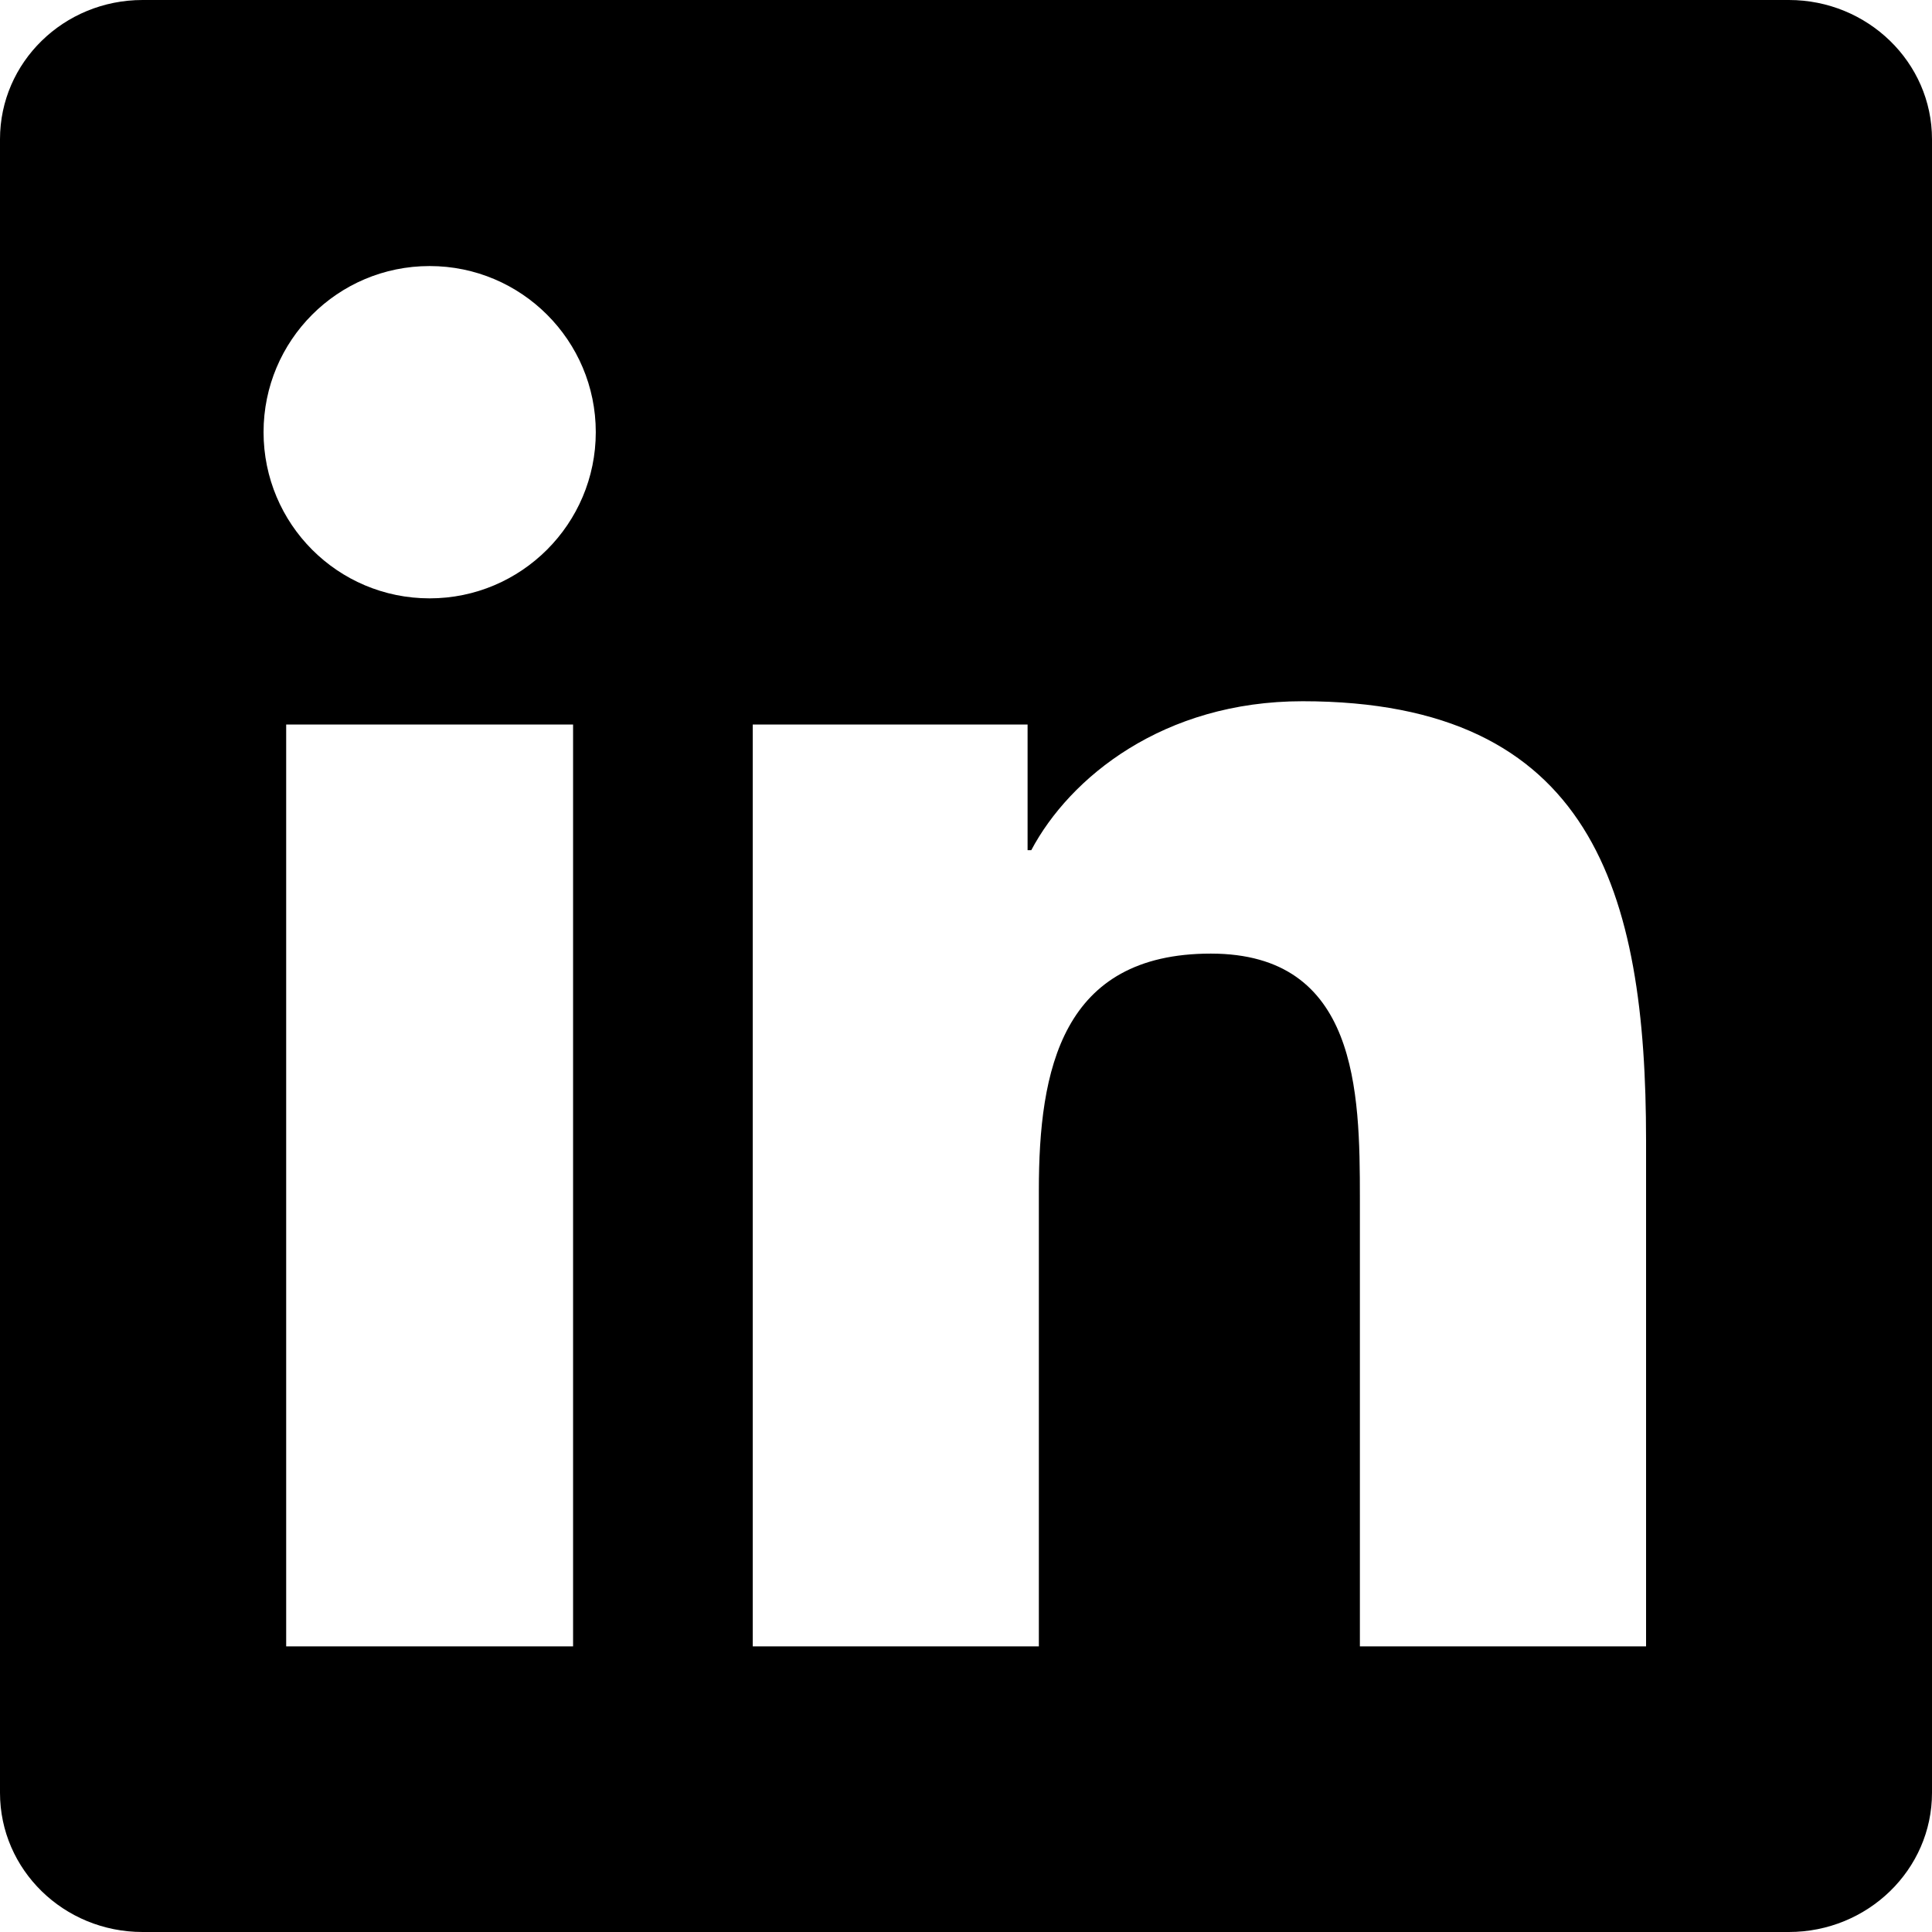
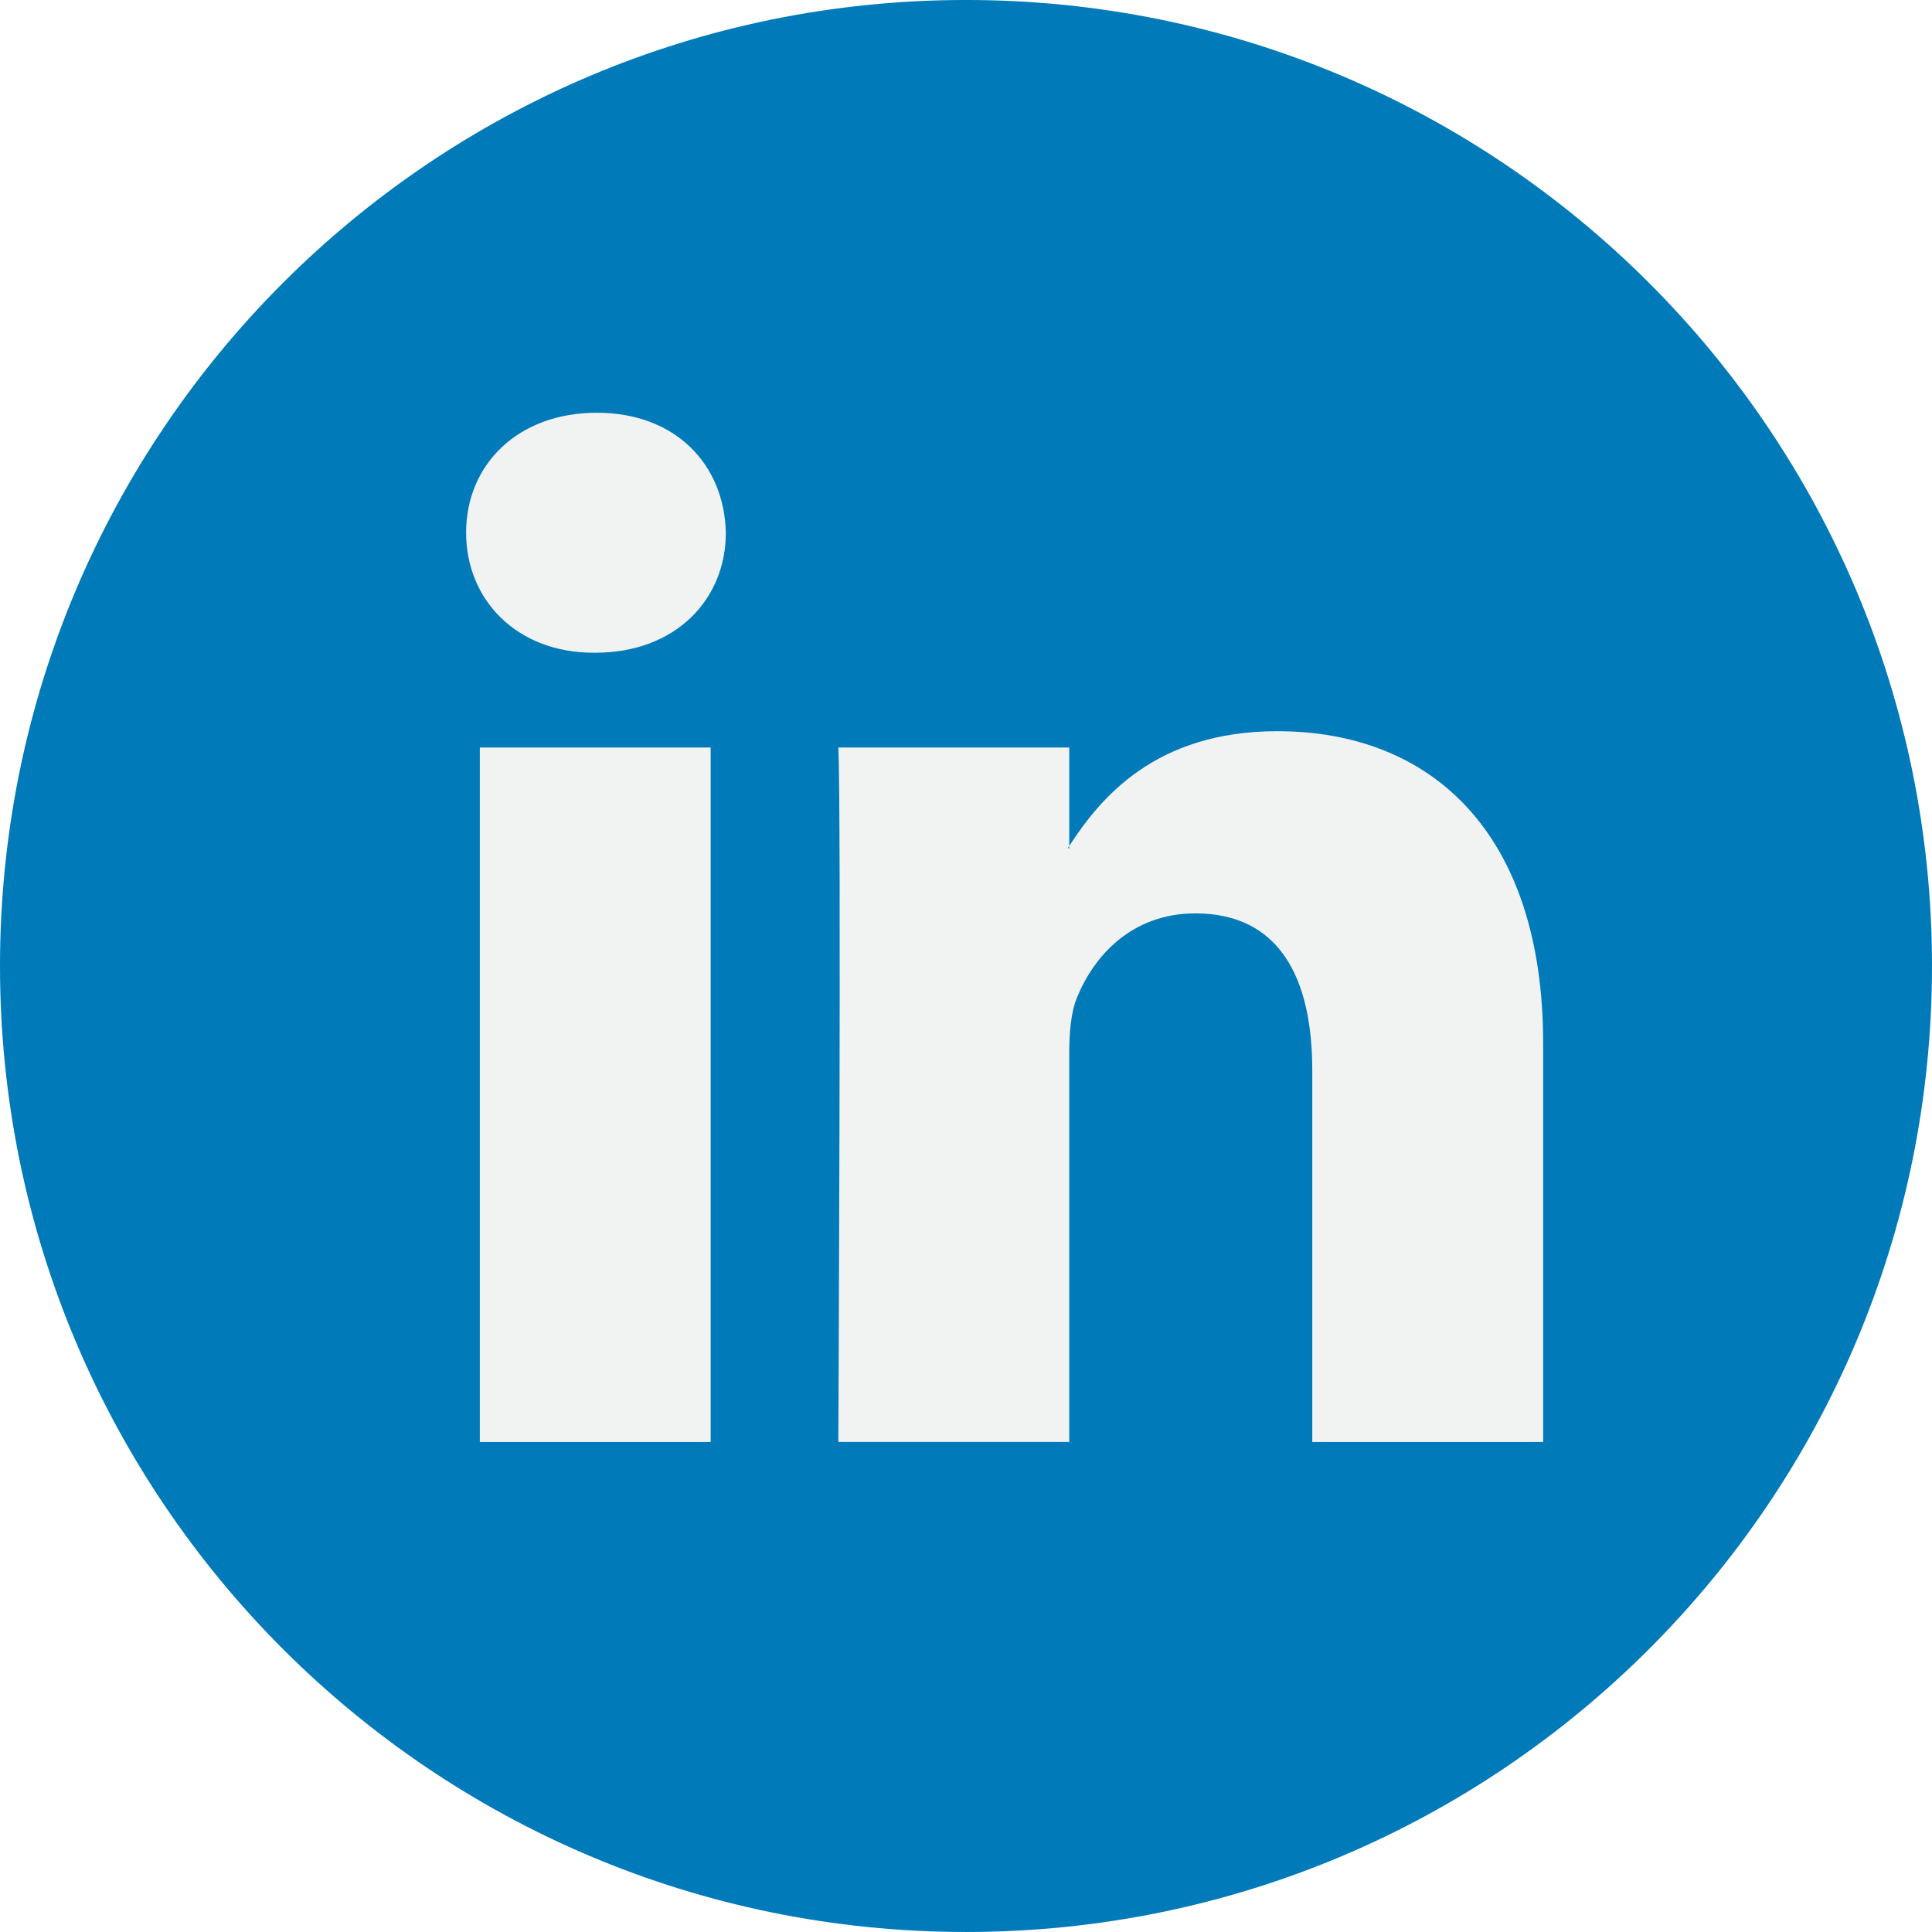
- <svg xmlns="http://www.w3.org/2000/svg" role="img" viewBox="0 0 24 24">
-   <path d="M20.447 20.452h-3.554v-5.569c0-1.328-.027-3.037-1.852-3.037-1.853 0-2.136 1.445-2.136 2.939v5.667H9.351V9h3.414v1.561h.046c.477-.9 1.637-1.85 3.37-1.85 3.601 0 4.267 2.37 4.267 5.455v6.286zM5.337 7.433c-1.144 0-2.063-.926-2.063-2.065 0-1.138.92-2.063 2.063-2.063 1.14 0 2.064.925 2.064 2.063 0 1.139-.925 2.065-2.064 2.065zm1.782 13.019H3.555V9h3.564v11.452zM22.225 0H1.771C.792 0 0 .774 0 1.729v20.542C0 23.227.792 24 1.771 24h20.451C23.2 24 24 23.227 24 22.271V1.729C24 .774 23.2 0 22.222 0h.003z" />
+ <svg xmlns="http://www.w3.org/2000/svg" version="1.1" id="Capa_1" x="0px" y="0px" viewBox="0 0 112.196 112.196" style="enable-background:new 0 0 112.196 112.196;" xml:space="preserve">
+   <g>
+     <circle style="fill:#007AB9;" cx="56.098" cy="56.097" r="56.098" />
+     <g>
+       <path style="fill:#F1F2F2;" d="M89.616,60.611v23.128H76.207V62.161c0-5.418-1.936-9.118-6.791-9.118    c-3.705,0-5.906,2.491-6.878,4.903c-0.353,0.862-0.444,2.059-0.444,3.268v22.524H48.684c0,0,0.18-36.546,0-40.329h13.411v5.715    c-0.027,0.045-0.065,0.089-0.089,0.132h0.089v-0.132c1.782-2.742,4.96-6.662,12.085-6.662    C83.002,42.462,89.616,48.226,89.616,60.611L89.616,60.611z M34.656,23.969c-4.587,0-7.588,3.011-7.588,6.967    c0,3.872,2.914,6.97,7.412,6.97h0.087c4.677,0,7.585-3.098,7.585-6.97C42.063,26.98,39.244,23.969,34.656,23.969L34.656,23.969z     M27.865,83.739H41.27V43.409H27.865V83.739z" />
+     </g>
+   </g>
+   <g>
+ </g>
+   <g>
+ </g>
+   <g>
+ </g>
+   <g>
+ </g>
+   <g>
+ </g>
+   <g>
+ </g>
+   <g>
+ </g>
+   <g>
+ </g>
+   <g>
+ </g>
+   <g>
+ </g>
+   <g>
+ </g>
+   <g>
+ </g>
+   <g>
+ </g>
+   <g>
+ </g>
+   <g>
+ </g>
</svg>
